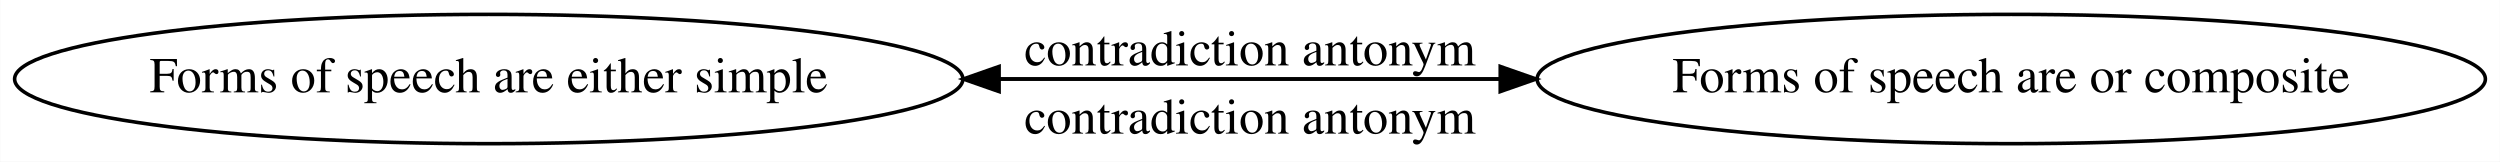
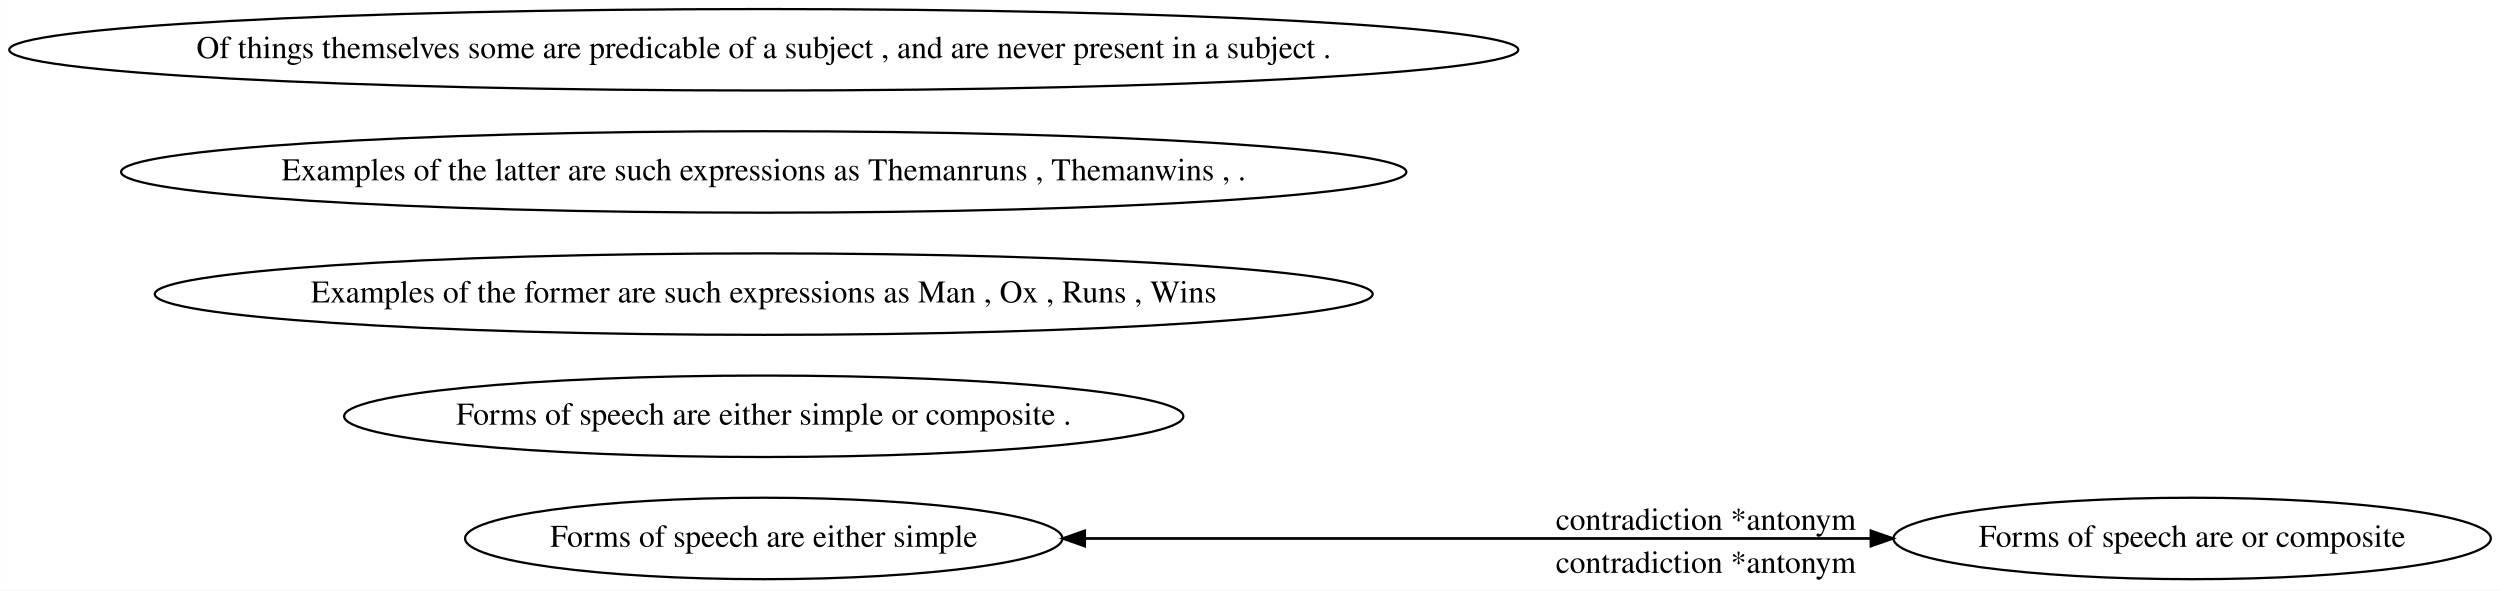
- <svg xmlns="http://www.w3.org/2000/svg" width="696pt" height="45pt" viewBox="0.00 0.00 695.87 45.00">
-   <g id="graph0" class="graph" transform="scale(1 1) rotate(0) translate(4 41)">
-     <polygon fill="#ffffff" stroke="transparent" points="-4,4 -4,-41 691.87,-41 691.87,4 -4,4" />
+ <svg xmlns="http://www.w3.org/2000/svg" width="1105pt" height="261pt" viewBox="0.00 0.00 1104.86 261.00">
+   <g id="graph0" class="graph" transform="scale(1 1) rotate(0) translate(4 257)">
+     <polygon fill="#ffffff" stroke="transparent" points="-4,4 -4,-257 1100.86,-257 1100.86,4 -4,4" />
    <g id="node1" class="node">
-       <ellipse fill="none" stroke="#000000" cx="132" cy="-19" rx="132" ry="18" />
-       <text text-anchor="middle" x="132" y="-15.3" font-family="Times,serif" font-size="14.00" fill="#000000">Forms of speech are either simple</text>
+       <ellipse fill="none" stroke="#000000" cx="333.5" cy="-19" rx="132" ry="18" />
+       <text text-anchor="middle" x="333.5" y="-15.3" font-family="Times,serif" font-size="14.00" fill="#000000">Forms of speech are either simple</text>
    </g>
    <g id="node2" class="node">
-       <ellipse fill="none" stroke="#000000" cx="555.87" cy="-19" rx="132" ry="18" />
-       <text text-anchor="middle" x="555.87" y="-15.3" font-family="Times,serif" font-size="14.00" fill="#000000">Forms of speech are or composite</text>
+       <ellipse fill="none" stroke="#000000" cx="964.86" cy="-19" rx="132" ry="18" />
+       <text text-anchor="middle" x="964.86" y="-15.3" font-family="Times,serif" font-size="14.00" fill="#000000">Forms of speech are or composite</text>
    </g>
    <g id="edge1" class="edge">
-       <path fill="none" stroke="#000000" d="M264.08,-19C311.49,-19 365.14,-19 413.39,-19" />
-       <polygon fill="#000000" stroke="#000000" points="413.6,-22.5 423.6,-19 413.6,-15.5 413.6,-22.5" />
-       <text text-anchor="middle" x="343.94" y="-22.8" font-family="Times,serif" font-size="14.00" fill="#000000">contradiction antonym</text>
+       <path fill="none" stroke="#000000" d="M465.47,-19C569.92,-19 715.51,-19 822.55,-19" />
+       <polygon fill="#000000" stroke="#000000" points="822.79,-22.5 832.79,-19 822.79,-15.5 822.79,-22.5" />
+       <text text-anchor="middle" x="749.92" y="-22.8" font-family="Times,serif" font-size="14.00" fill="#000000">contradiction *antonym</text>
    </g>
    <g id="edge2" class="edge">
-       <path fill="none" stroke="#000000" d="M423.6,-19C376.18,-19 322.53,-19 274.29,-19" />
-       <polygon fill="#000000" stroke="#000000" points="274.08,-15.5 264.08,-19 274.08,-22.5 274.08,-15.5" />
-       <text text-anchor="middle" x="343.94" y="-3.8" font-family="Times,serif" font-size="14.00" fill="#000000">contradiction antonym</text>
+       <path fill="none" stroke="#000000" d="M832.79,-19C728.32,-19 582.72,-19 475.7,-19" />
+       <polygon fill="#000000" stroke="#000000" points="475.47,-15.5 465.47,-19 475.47,-22.5 475.47,-15.5" />
+       <text text-anchor="middle" x="749.92" y="-3.8" font-family="Times,serif" font-size="14.00" fill="#000000">contradiction *antonym</text>
+     </g>
+     <g id="node3" class="node">
+       <ellipse fill="none" stroke="#000000" cx="333.5" cy="-73" rx="185.467" ry="18" />
+       <text text-anchor="middle" x="333.5" y="-69.3" font-family="Times,serif" font-size="14.00" fill="#000000">Forms of speech are either simple or composite .</text>
+     </g>
+     <g id="node4" class="node">
+       <ellipse fill="none" stroke="#000000" cx="333.5" cy="-127" rx="269.152" ry="18" />
+       <text text-anchor="middle" x="333.5" y="-123.3" font-family="Times,serif" font-size="14.00" fill="#000000">Examples of the former are such expressions as Man , Ox , Runs , Wins</text>
+     </g>
+     <g id="node5" class="node">
+       <ellipse fill="none" stroke="#000000" cx="333.5" cy="-181" rx="284.05" ry="18" />
+       <text text-anchor="middle" x="333.5" y="-177.3" font-family="Times,serif" font-size="14.00" fill="#000000">Examples of the latter are such expressions as Themanruns , Themanwins , .</text>
+     </g>
+     <g id="node6" class="node">
+       <ellipse fill="none" stroke="#000000" cx="333.5" cy="-235" rx="333.5" ry="18" />
+       <text text-anchor="middle" x="333.5" y="-231.3" font-family="Times,serif" font-size="14.00" fill="#000000">Of things themselves some are predicable of a subject , and are never present in a subject .</text>
    </g>
  </g>
</svg>
